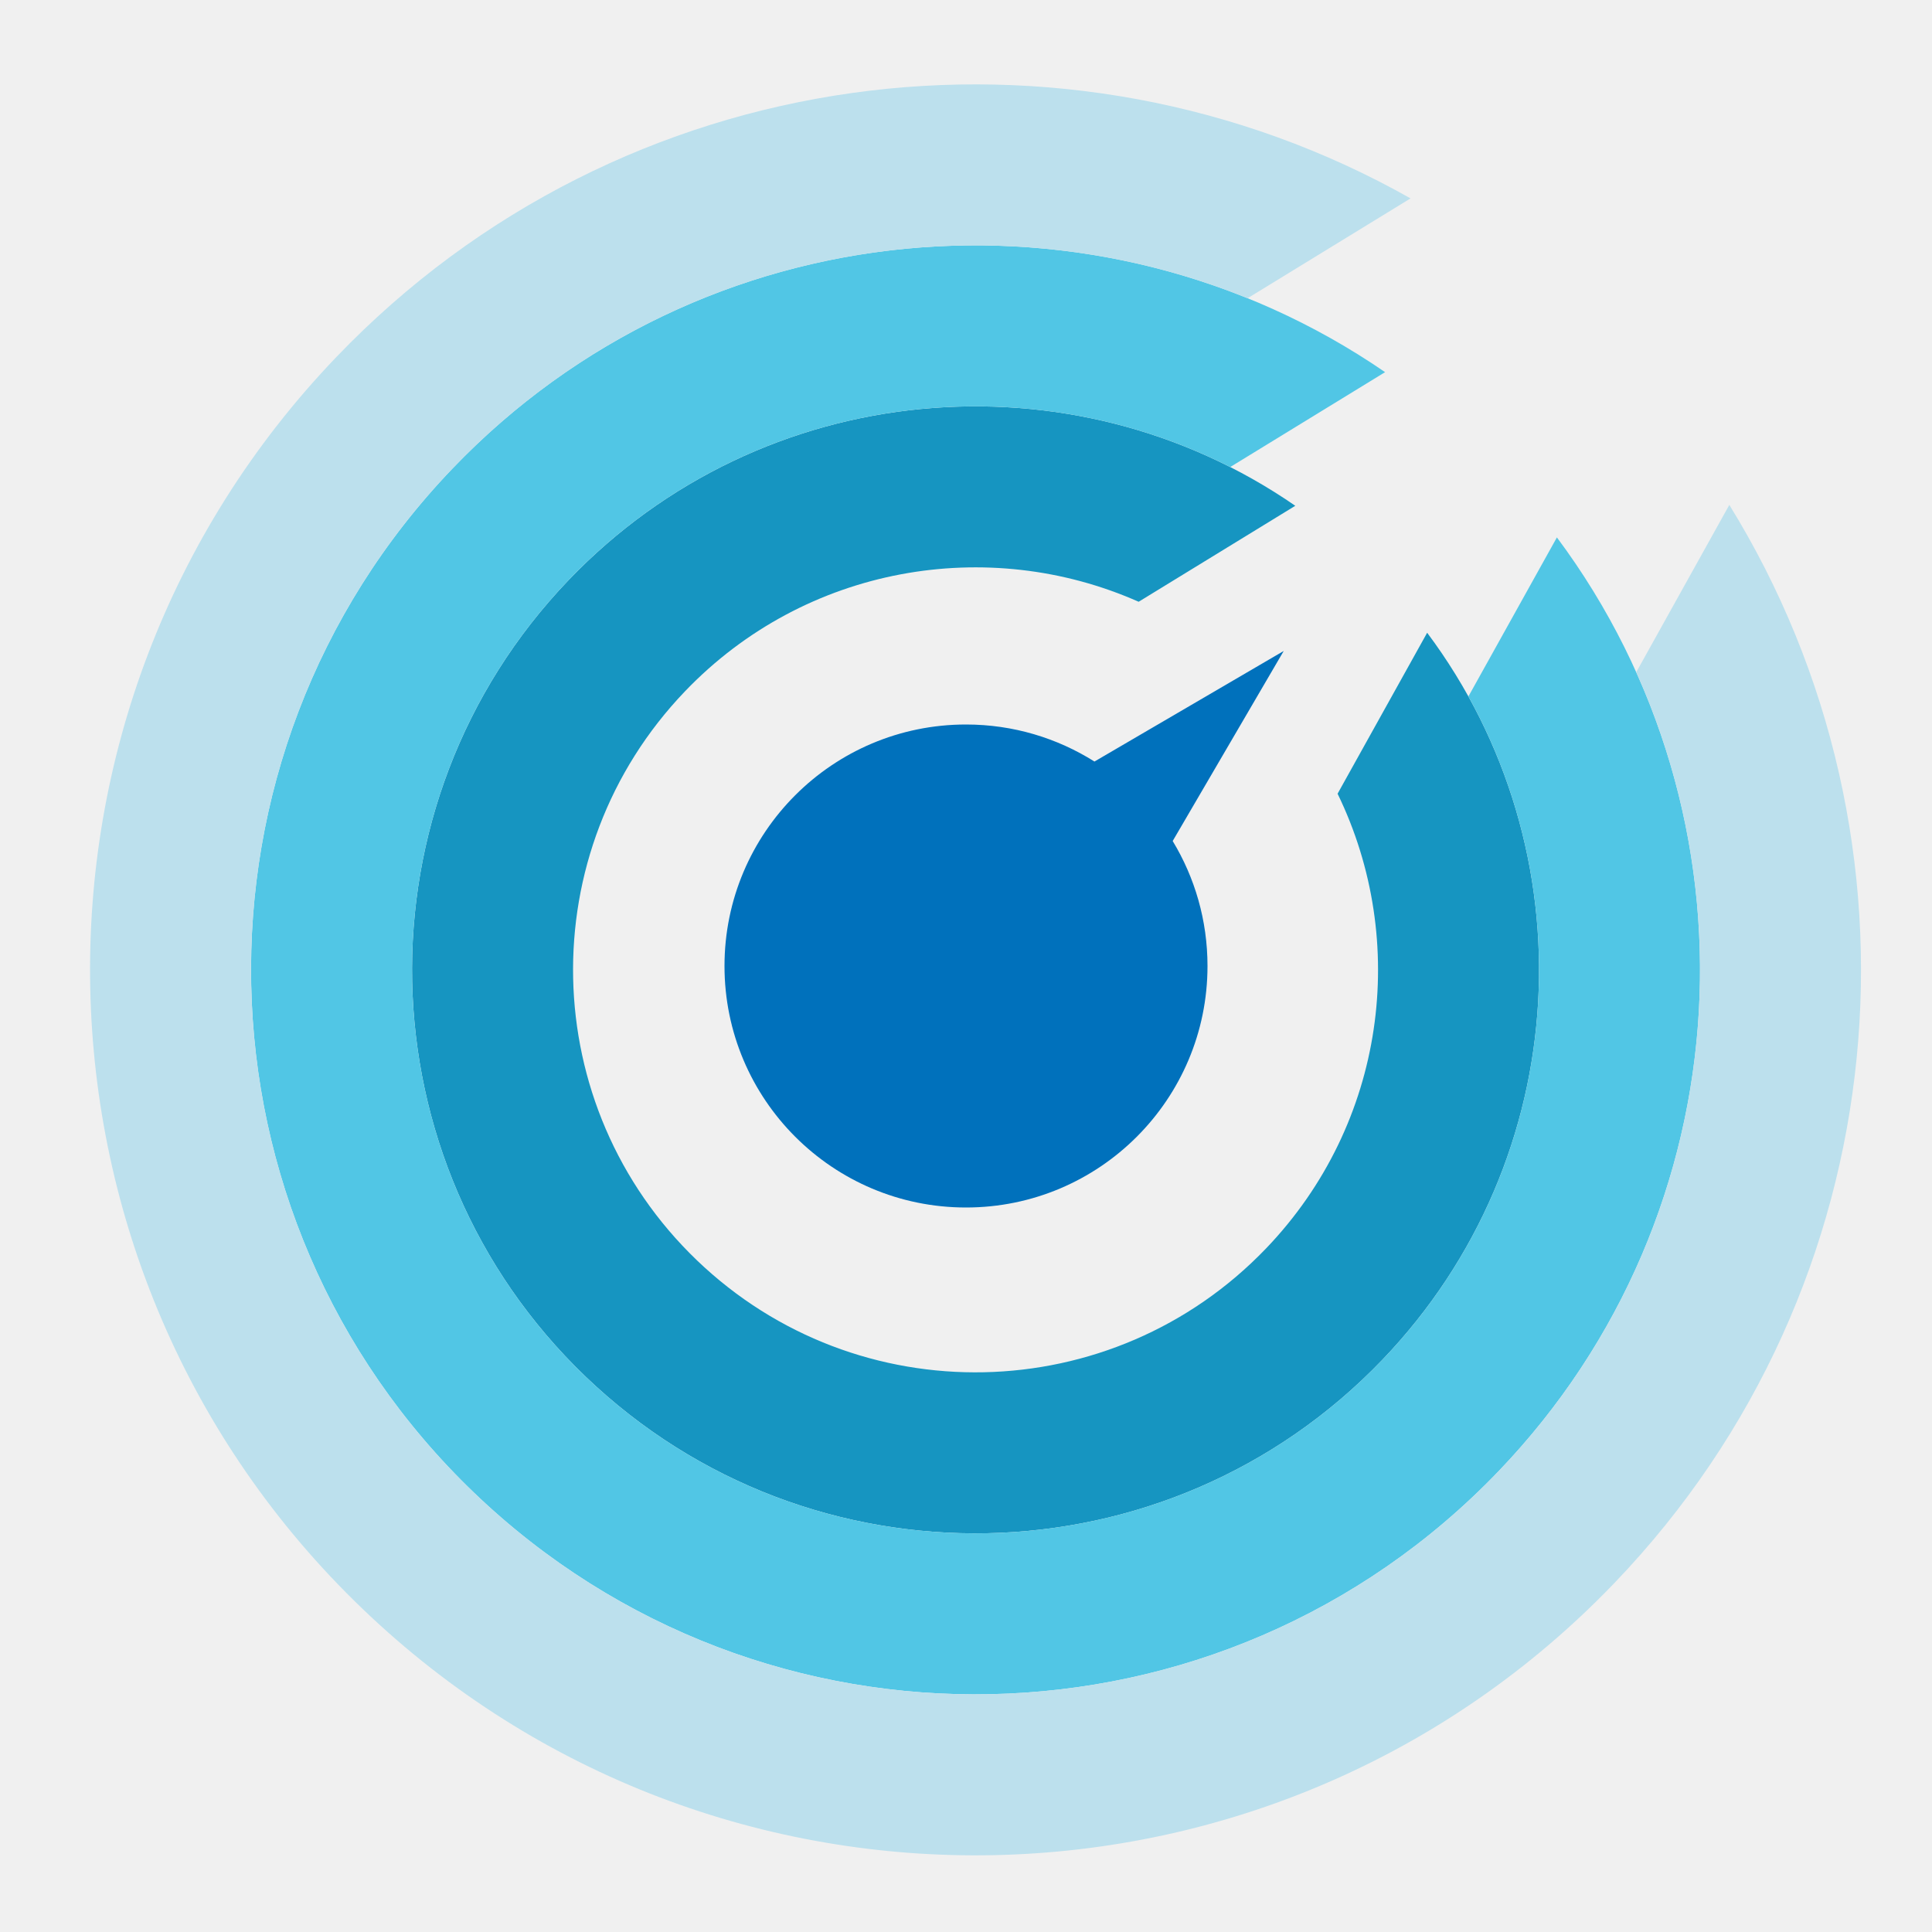
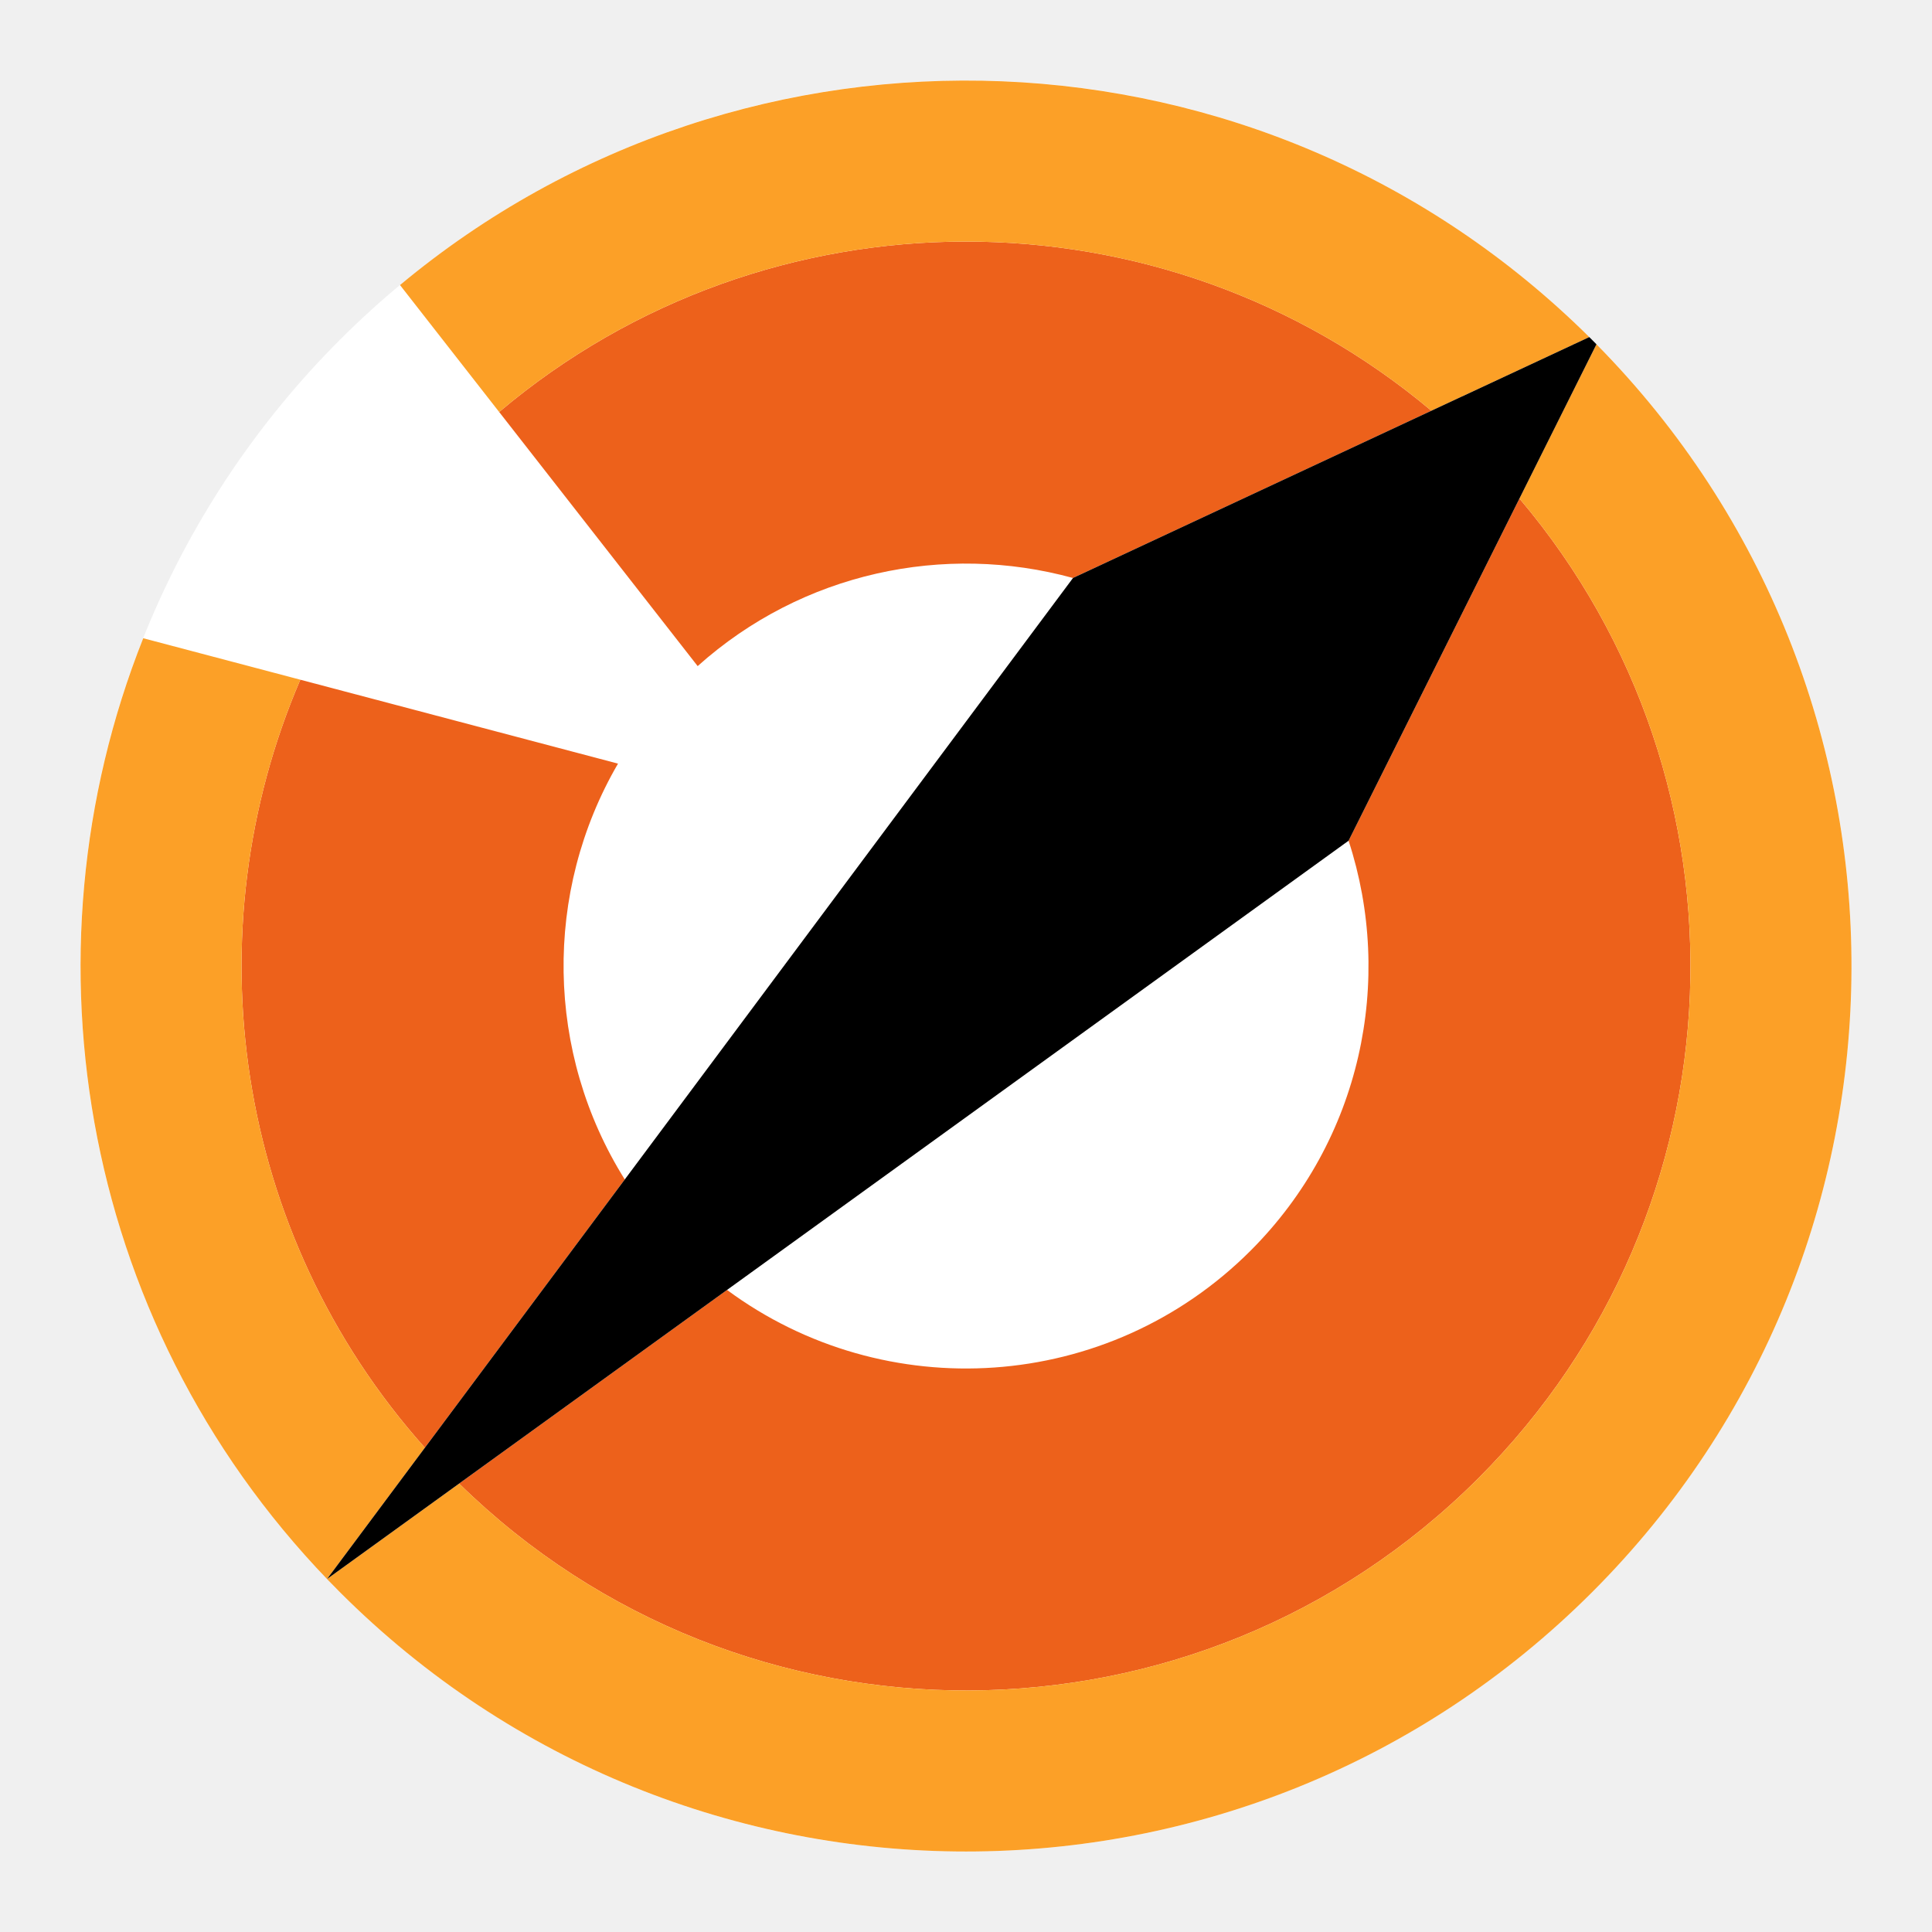
- <svg xmlns="http://www.w3.org/2000/svg" version="1.1" x="0px" y="0px" width="600px" height="600px" viewBox="-25.005 -25.008 600 600" enable-background="new -25.005 -25.008 600 600" xml:space="preserve">
+ <svg xmlns="http://www.w3.org/2000/svg" version="1.1" x="0px" y="0px" width="600px" height="600px" viewBox="-25 -25 600 600" enable-background="new -25 -25 600 600" xml:space="preserve">
  <defs>
</defs>
-   <path display="none" fill="#1695C1" d="M470.791,81.91l-26.335,45.077c77.349,88.383,73.906,222.843-10.356,307.106  c-87.868,87.868-230.33,87.868-318.198,0c-87.868-87.868-87.868-230.33,0-318.198c84.426-84.425,219.241-87.717,307.616-9.907  l45.046-26.317C361.099-26.842,187.646-26.56,80.546,80.54c-107.395,107.395-107.395,281.515,0,388.909s281.514,107.395,388.909,0  C576.396,362.506,576.832,189.41,470.791,81.91z" />
-   <path display="none" fill="#51C6E5" d="M444.456,126.987l-27.041,46.283c48.956,68.366,42.74,164.057-18.671,225.468  c-68.342,68.342-179.145,68.342-247.487,0c-68.342-68.342-68.342-179.146,0-247.487c61.583-61.583,157.64-67.663,226.043-18.26  l46.218-27.003c-88.375-77.81-223.19-74.518-307.616,9.907c-87.868,87.868-87.868,230.33,0,318.198  c87.869,87.868,230.33,87.868,318.198,0C518.362,349.83,521.804,215.37,444.456,126.987z" />
-   <path display="none" fill="#BCE0ED" d="M417.415,173.27l-28.86,49.398c21.273,46.18,12.888,102.662-25.166,140.714  c-48.815,48.816-127.96,48.816-176.776,0c-48.815-48.815-48.816-127.961,0-176.777c38.249-38.249,95.116-46.523,141.426-24.834  l49.262-28.781c-68.403-49.403-164.459-43.324-226.043,18.26c-68.342,68.342-68.342,179.146,0,247.487  c68.342,68.342,179.146,68.342,247.487,0C460.155,337.327,466.371,241.636,417.415,173.27z" />
-   <path fill="#1695C1" d="M418.211,171.495l-27.817,49.993c22.238,45.723,15.039,102.368-22.207,141.211  c-47.78,49.83-126.908,51.491-176.737,3.71c-49.83-47.78-51.491-126.908-3.71-176.738c37.438-39.042,94.119-48.509,140.874-27.796  l48.646-29.808c-69.425-47.957-165.332-39.863-225.609,23c-66.893,69.761-64.567,180.54,5.194,247.433  c69.762,66.893,180.541,64.567,247.433-5.194C464.385,334.618,468.591,238.818,418.211,171.495z" />
-   <path fill="#51C6E5" d="M458.504,141.889l-27.482,49.392c36.274,65.338,27.687,149.257-26.745,206.024  c-66.893,69.762-177.671,72.087-247.433,5.194c-69.761-66.893-72.087-177.671-5.194-247.433  c54.617-56.959,138.484-68.953,205.401-35.029l48.096-29.471C315.926,29.273,192.921,39.782,115.56,120.46  c-86.005,89.693-83.015,232.124,6.678,318.128c89.693,86.005,232.124,83.015,318.128-6.679  C517.558,351.406,523.041,228.43,458.504,141.889z" />
-   <path fill="#BCE0ED" d="M512.051,131.796l-28.913,51.961c36.554,81.205,22.645,179.93-42.771,248.153  c-86.005,89.693-228.435,92.684-318.128,6.679c-89.693-86.005-92.683-228.436-6.678-318.128  c65.615-68.428,164.063-86.373,246.887-52.849l50.603-31.007C306.256-23.712,168.264-6.747,79.471,85.854  C-25.646,195.479-21.992,369.561,87.633,474.677c109.625,105.117,283.707,101.463,388.823-8.162  C565.07,374.1,576.363,235.89,512.051,131.796z" />
-   <path fill="#0071BC" d="M373.665,177.155l-58.774,34.339c-11.558-7.277-25.229-11.502-39.896-11.502c-41.421,0-75,33.579-75,75  c0,41.422,33.579,75,75,75c41.422,0,75-33.578,75-75c0-14.207-3.952-27.49-10.813-38.814L373.665,177.155z" />
+   <circle fill="#FFFFFF" cx="275" cy="275" r="275" />
+   <path fill="#ED611B" d="M191.666,181.865c32.562-29.186,76.735-38.302,116.562-27.364l0.012-0.015l111.288-51.925  c-83.553-70.185-206.1-70.055-289.508,0.388l30.805,39.435L191.666,181.865z" />
+   <path fill="#ED611B" d="M446.876,129.823l-53.06,106.266l-0.001,0.001c14.153,43.33,4.018,92.862-30.422,127.301  c-44.333,44.334-113.679,48.401-162.607,12.209l-83.205,60.136c87.994,86.216,229.207,85.681,316.522-1.634  C517.476,350.729,521.715,218.225,446.876,129.823z" />
+   <path fill="#ED611B" d="M169.03,341.297c-24.619-39.281-25.332-89.26-2.101-129.146l-49.618-13.105L68.263,186.09  c-33.655,78.323-20.765,171.863,38.682,238.521L169.03,341.297z" />
+   <path fill="#FCA027" d="M470.796,81.918l-23.92,47.905c74.839,88.402,70.6,220.906-12.771,304.278  c-87.315,87.314-228.528,87.85-316.522,1.634l-41.019,29.646l30.381-40.77C47.498,357.953,34.607,264.414,68.263,186.09  l-48.781-12.884c-39.369,98.961-19.022,216.159,61.069,296.251c107.395,107.395,281.514,107.395,388.909,0  C576.401,362.515,576.837,189.418,470.796,81.918z" />
+   <path fill="#FCA027" d="M419.527,102.561l49.041-22.882C367.144-20.849,206.947-26.228,99.222,63.523l30.797,39.425  C213.428,32.505,335.975,32.376,419.527,102.561z" />
+   <polygon points="468.568,79.679 470.796,81.918 393.816,236.089 76.563,465.381 308.239,154.486 " />
</svg>
